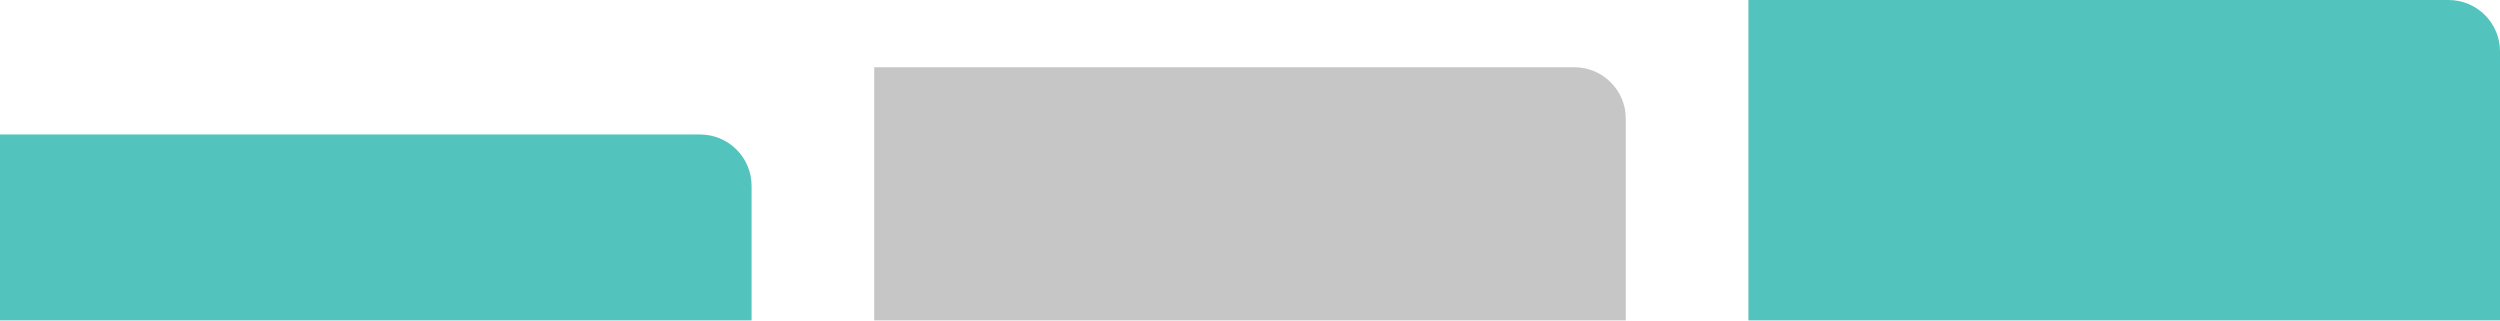
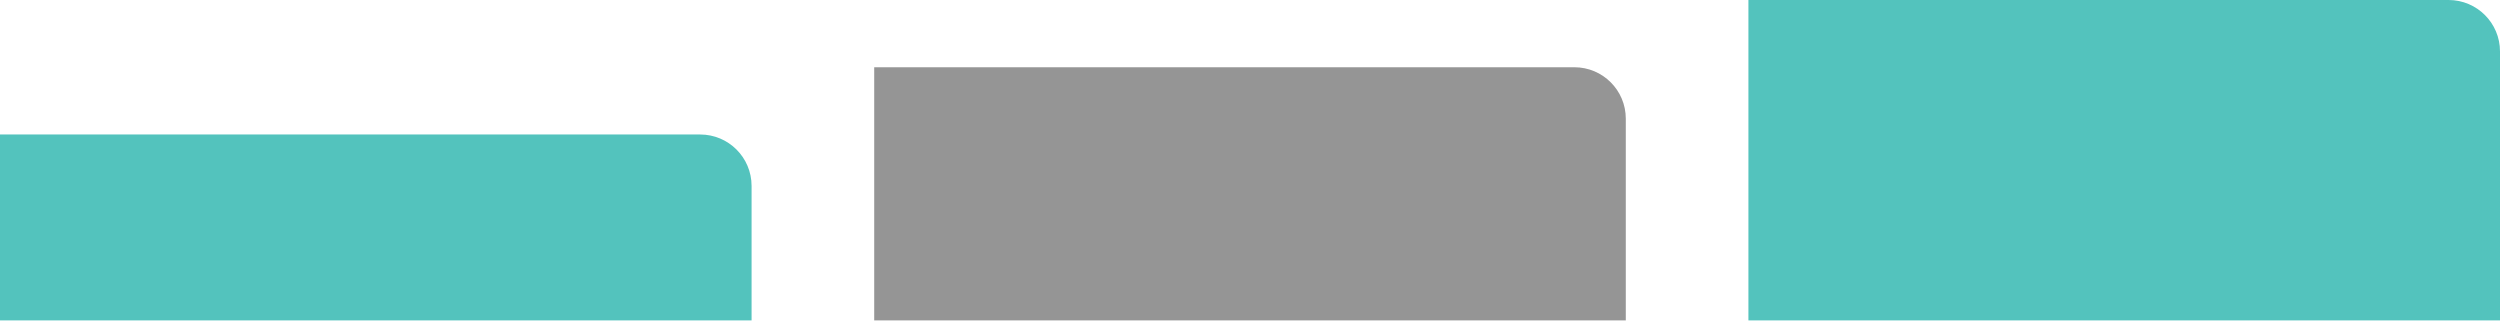
<svg xmlns="http://www.w3.org/2000/svg" width="632" height="81" viewBox="0 0 632 81" fill="none">
  <path d="M0 34H177C184.18 34 190 39.82 190 47V81H0V34Z" fill="#53C3BD" />
-   <path d="M221 17H398C405.18 17 411 22.82 411 30V81H221V17Z" fill="#C6C6C6" />
+   <path d="M221 17H398C405.18 17 411 22.82 411 30V81H221V17Z" fill="#959595" />
  <path d="M442 0H619C626.18 0 632 5.82 632 13V81H442V0Z" fill="#53C3BD" />
</svg>
